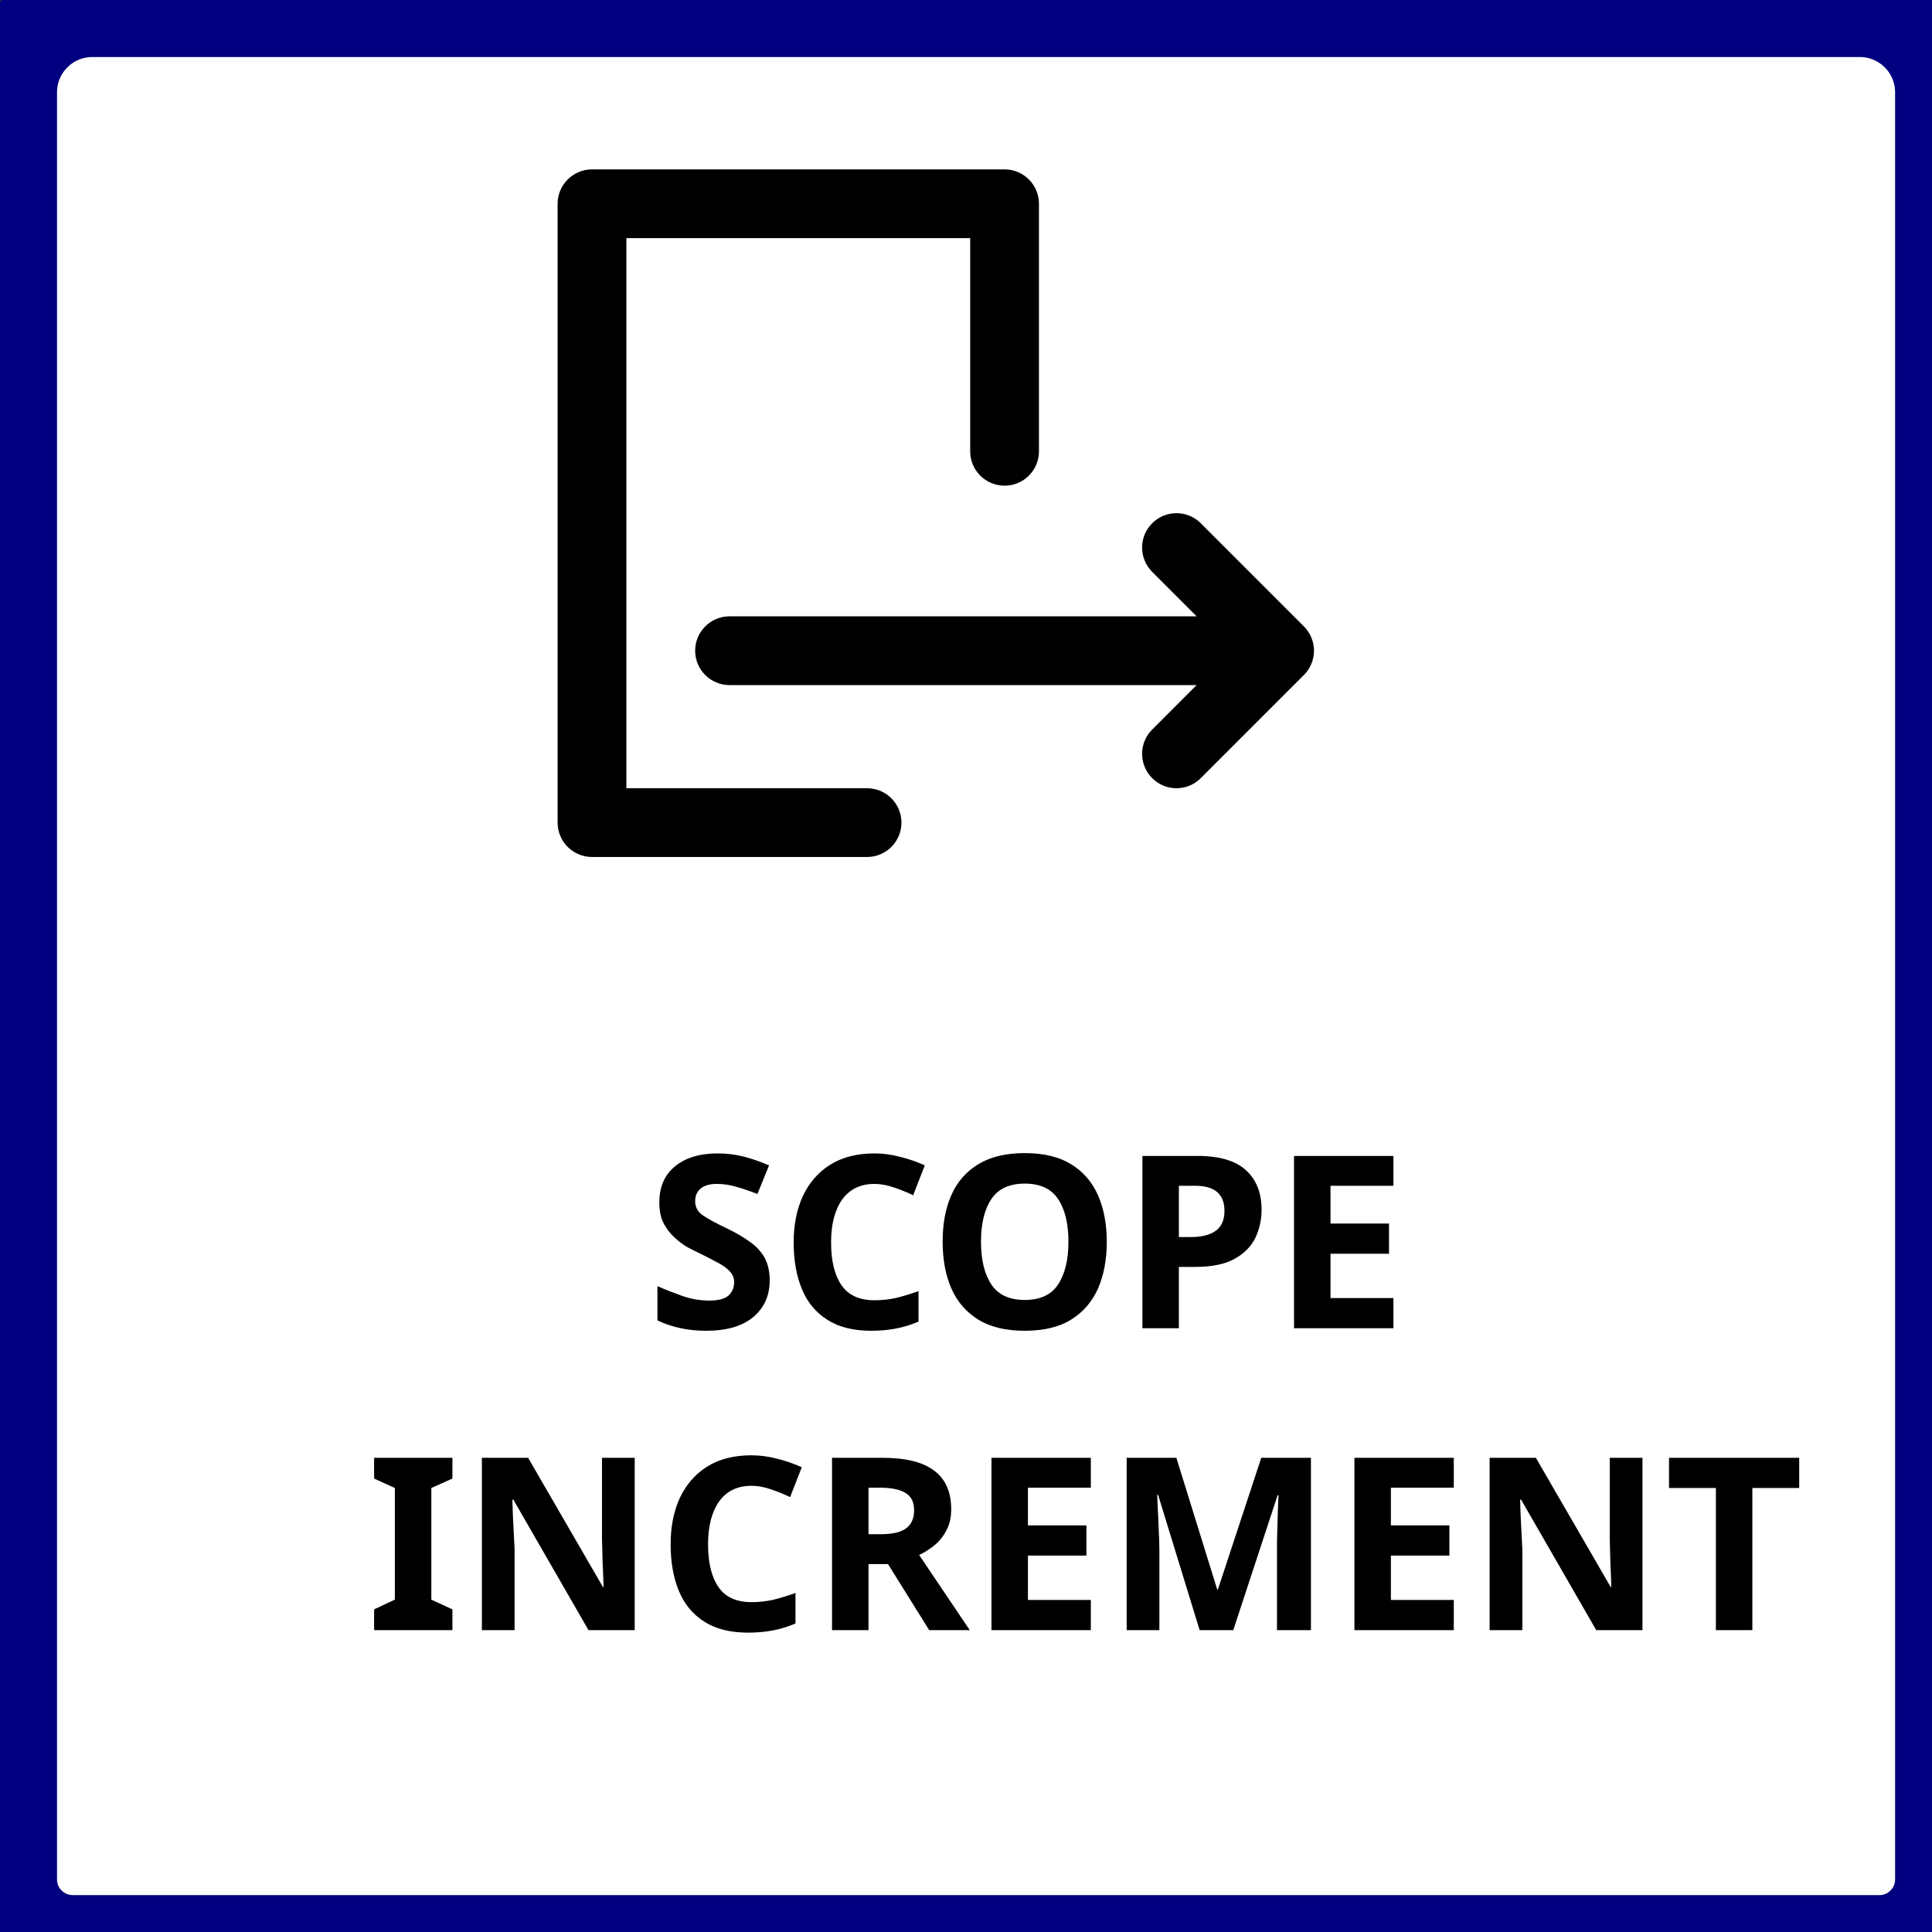
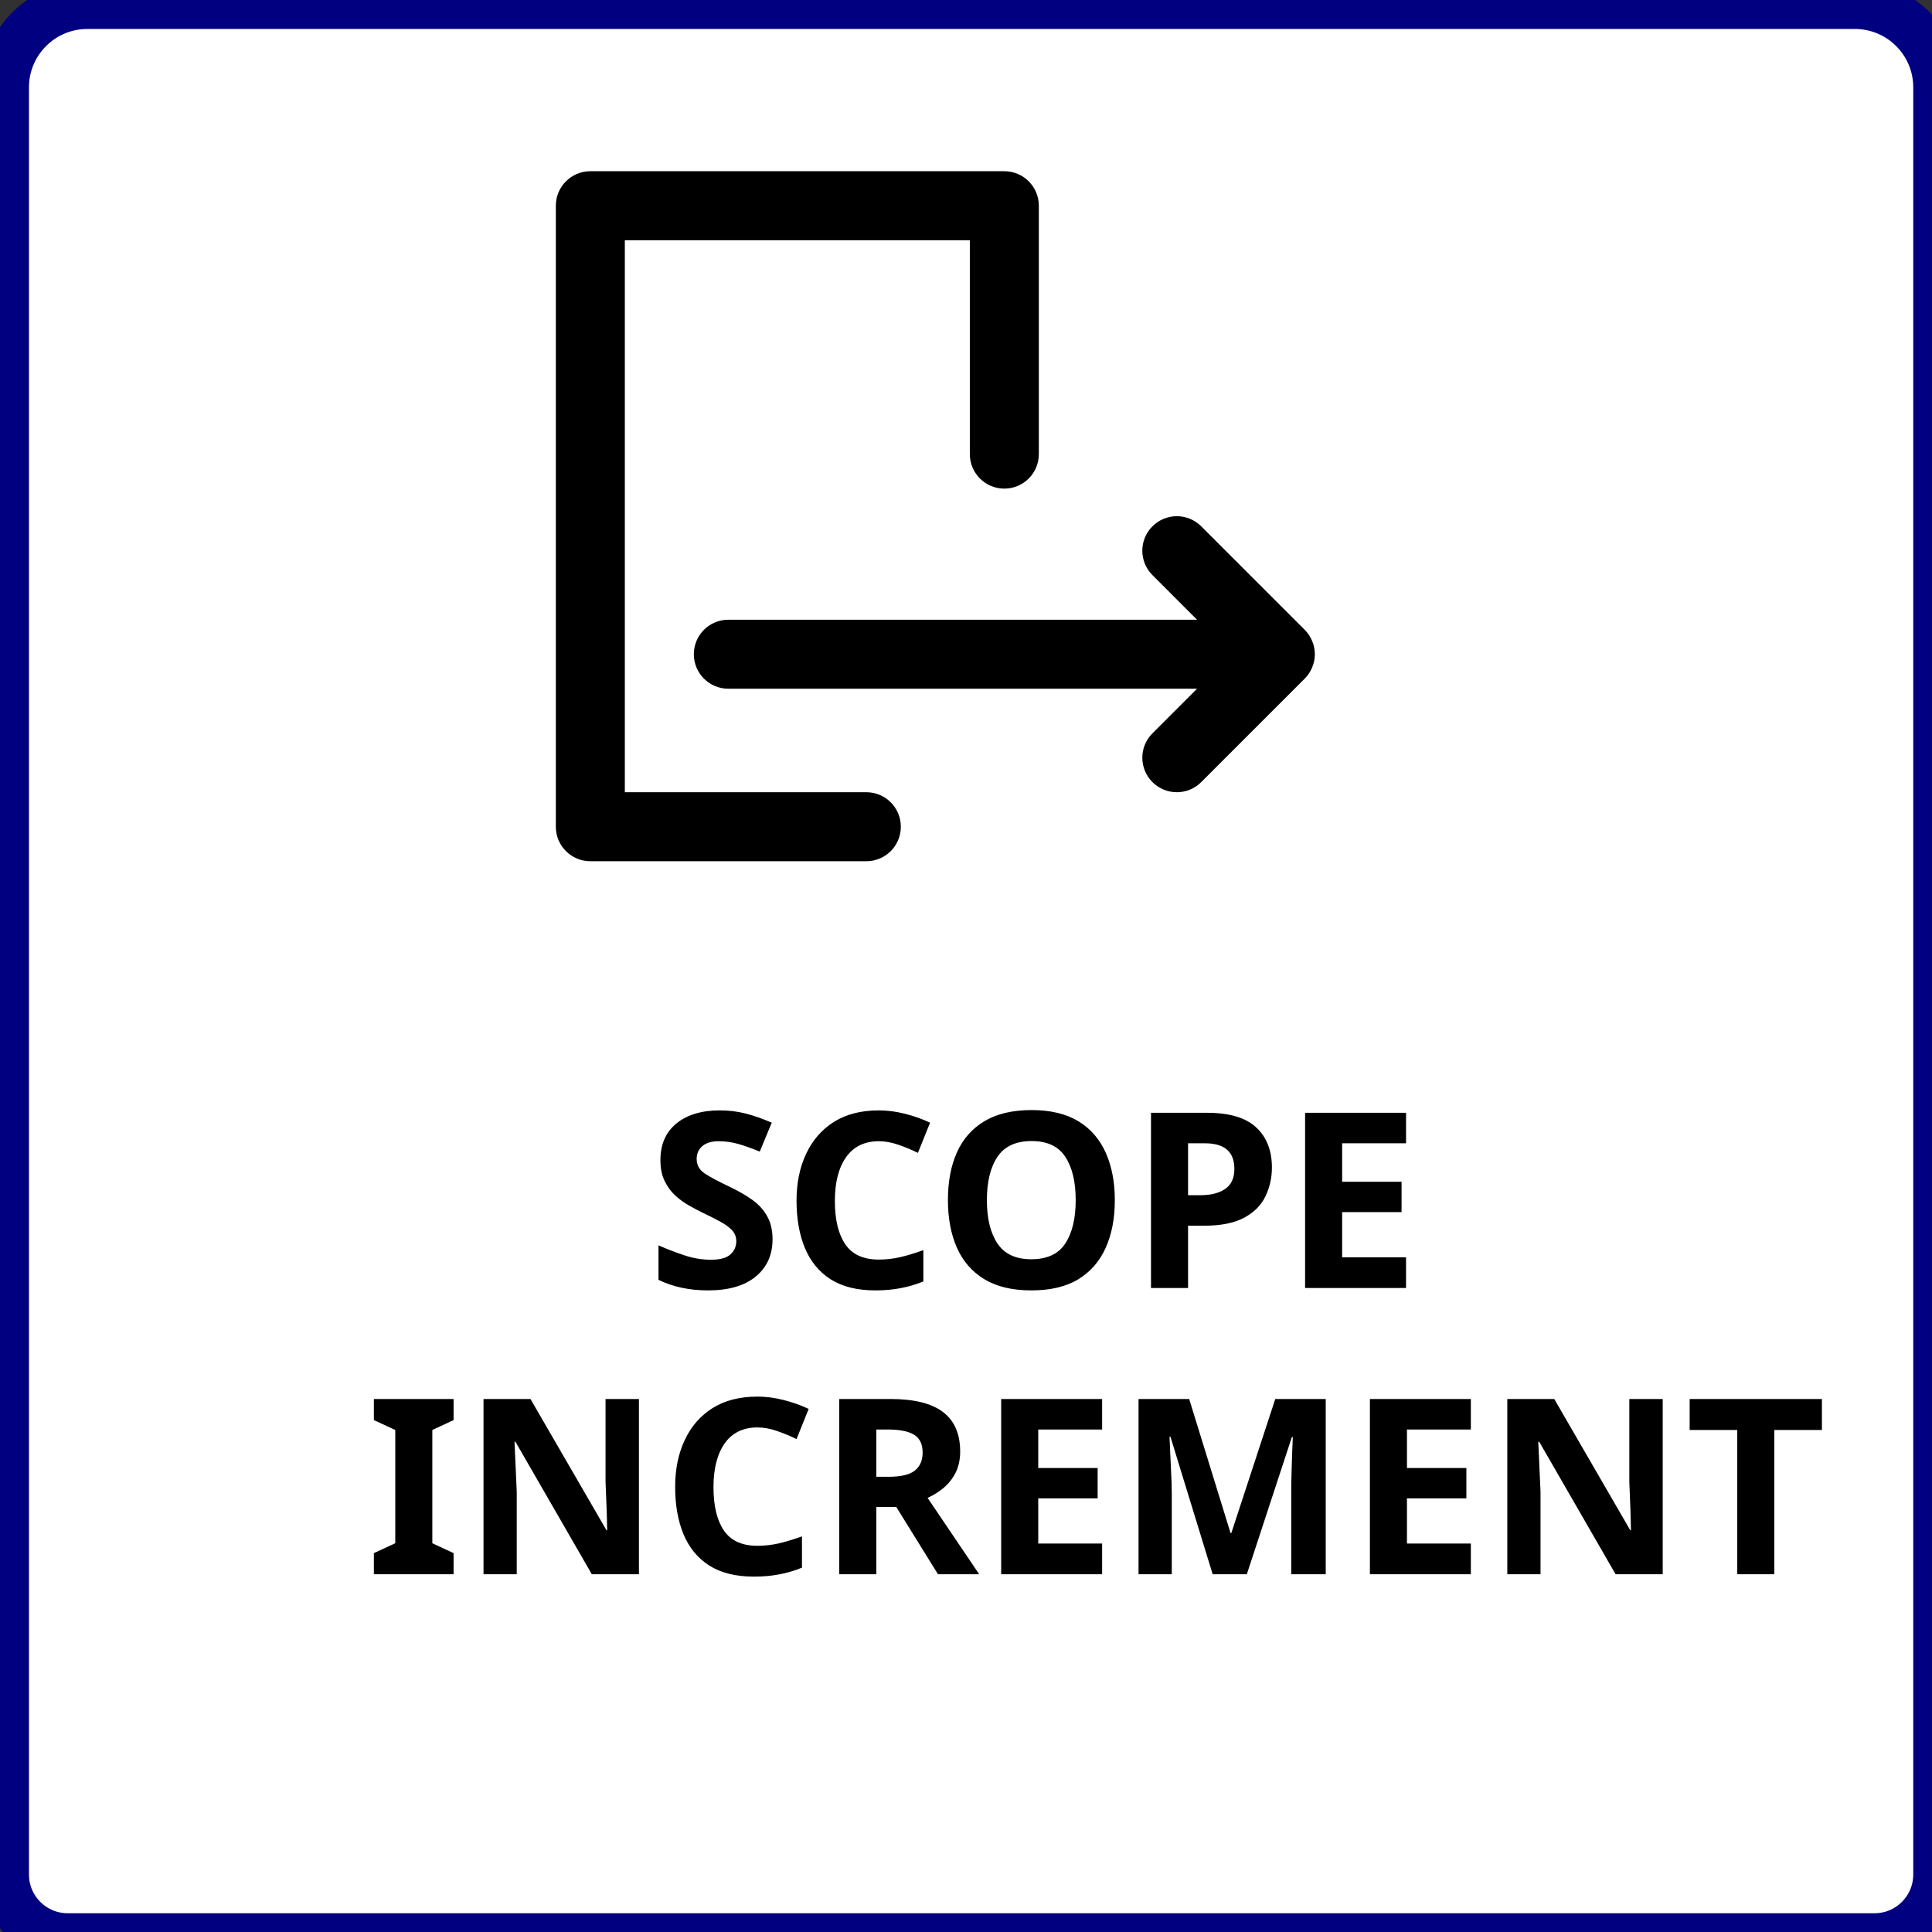
- <svg xmlns="http://www.w3.org/2000/svg" width="96" height="96" overflow="hidden">
+ <svg xmlns="http://www.w3.org/2000/svg" width="189" height="189" overflow="hidden">
  <defs>
    <clipPath id="clip0">
-       <path d="M0 0 96 0 96 96 0 96Z" fill-rule="evenodd" clip-rule="evenodd" />
+       <path d="M0 0 189 0 189 189 0 189Z" fill-rule="evenodd" clip-rule="evenodd" />
    </clipPath>
    <clipPath id="clip1">
-       <path d="M26 5 67 5 67 46 26 46Z" fill-rule="evenodd" clip-rule="evenodd" />
+       <path d="M51 10 132 10 132 91 51 91Z" fill-rule="evenodd" clip-rule="evenodd" />
    </clipPath>
    <clipPath id="clip2">
-       <path d="M26 5 67 5 67 46 26 46Z" fill-rule="evenodd" clip-rule="evenodd" />
+       <path d="M51 10 132 10 132 91 51 91Z" fill-rule="evenodd" clip-rule="evenodd" />
    </clipPath>
    <clipPath id="clip3">
-       <path d="M26 5 67 5 67 46 26 46Z" fill-rule="evenodd" clip-rule="evenodd" />
+       <path d="M51 10 132 10 132 91 51 91Z" fill-rule="evenodd" clip-rule="evenodd" />
    </clipPath>
  </defs>
  <g clip-path="url(#clip0)">
-     <path d="M0 0 96 0 96 96 0 96Z" fill="#313131" fill-rule="evenodd" />
-     <text fill="#FFFFFF" font-family="Calibri,Calibri_MSFontService,sans-serif" font-weight="300" font-size="5" transform="translate(9.60011 0)">INCREMENT</text>
-     <rect x="26.5" y="5.5" width="1" height="1" stroke="#2F528F" stroke-width="1.333" stroke-miterlimit="8" fill="#4472C4" />
-     <path d="M4.589 0.5 92.411 0.5C94.669 0.5 96.5 2.331 96.5 4.589L96.5 93.387C96.5 95.106 95.106 96.5 93.387 96.5L3.613 96.5C1.894 96.5 0.5 95.106 0.5 93.387L0.5 4.589C0.5 2.331 2.331 0.5 4.589 0.5Z" stroke="#000080" stroke-width="4.667" stroke-miterlimit="8" fill="#FFFFFF" fill-rule="evenodd" />
+     <rect x="0" y="0" width="189" height="189" fill="#313131" />
+     <text fill="#FFFFFF" font-family="Calibri,Calibri_MSFontService,sans-serif" font-weight="300" font-size="11" transform="translate(9.60032 -5)">SCOPE INCREMENT</text>
+     <rect x="51.5" y="10.5" width="1" height="1" stroke="#2F528F" stroke-width="1.333" stroke-miterlimit="8" fill="#4472C4" />
+     <path d="M8.55 0.5 181.451 0.5C185.896 0.5 189.5 4.104 189.5 8.55L189.5 183.371C189.5 186.756 186.756 189.5 183.371 189.5L6.629 189.5C3.244 189.5 0.5 186.756 0.5 183.371L0.5 8.55C0.5 4.104 4.104 0.5 8.55 0.5Z" stroke="#000080" stroke-width="4.667" stroke-miterlimit="8" fill="#FFFFFF" fill-rule="evenodd" />
    <g clip-path="url(#clip1)">
      <g clip-path="url(#clip2)">
        <g clip-path="url(#clip3)">
-           <path d="M65.16 32.986C65.336 32.571 65.336 32.096 65.16 31.681 65.073 31.471 64.948 31.281 64.789 31.124L59.666 26C58.998 25.333 57.919 25.333 57.251 26 56.583 26.669 56.583 27.748 57.251 28.416L59.459 30.625 36.25 30.625C35.307 30.625 34.542 31.389 34.542 32.333 34.542 33.278 35.307 34.042 36.25 34.042L59.459 34.042 57.251 36.251C56.583 36.919 56.583 37.998 57.251 38.666 57.584 38.999 58.021 39.167 58.458 39.167 58.896 39.167 59.333 38.999 59.666 38.666L64.789 33.543C64.948 33.386 65.073 33.196 65.16 32.986Z" />
-           <path d="M43.083 39.167 31.125 39.167 31.125 11.833 48.208 11.833 48.208 22.425C48.208 23.368 48.972 24.133 49.917 24.133 50.861 24.133 51.625 23.368 51.625 22.425L51.625 10.125C51.625 9.182 50.861 8.417 49.917 8.417L29.417 8.417C28.474 8.417 27.708 9.182 27.708 10.125L27.708 40.875C27.708 41.82 28.474 42.583 29.417 42.583L43.083 42.583C44.028 42.583 44.792 41.82 44.792 40.875 44.792 39.93 44.028 39.167 43.083 39.167Z" />
+           <path d="M128.365 65.289C128.713 64.469 128.713 63.531 128.365 62.711 128.193 62.296 127.947 61.921 127.633 61.611L117.511 51.489C116.191 50.169 114.059 50.169 112.739 51.489 111.419 52.809 111.419 54.941 112.739 56.261L117.103 60.625 71.25 60.625C69.387 60.625 67.875 62.134 67.875 64 67.875 65.866 69.387 67.375 71.25 67.375L117.103 67.375 112.739 71.739C111.419 73.058 111.419 75.192 112.739 76.511 113.397 77.169 114.261 77.5 115.125 77.5 115.989 77.5 116.853 77.169 117.511 76.511L127.633 66.389C127.947 66.079 128.193 65.704 128.365 65.289Z" />
+           <path d="M84.75 77.5 61.125 77.5 61.125 23.5 94.875 23.5 94.875 44.425C94.875 46.288 96.384 47.8 98.25 47.8 100.116 47.8 101.625 46.288 101.625 44.425L101.625 20.125C101.625 18.262 100.116 16.75 98.25 16.75L57.75 16.75C55.887 16.75 54.375 18.262 54.375 20.125L54.375 80.875C54.375 82.741 55.887 84.25 57.75 84.25L84.75 84.25C86.616 84.25 88.125 82.741 88.125 80.875 88.125 79.009 86.616 77.5 84.75 77.5Z" />
        </g>
      </g>
    </g>
-     <text font-family="Calibri,Calibri_MSFontService,sans-serif" font-weight="700" transform="translate(32.1205 66)">SCOPE <tspan x="-13.92" y="15">INCREMENT</tspan>
+     <text font-family="Calibri,Calibri_MSFontService,sans-serif" font-weight="700" font-size="24" transform="translate(63.3089 126)">SCOPE <tspan x="-27.5" y="28">INCREMENT</tspan>
    </text>
  </g>
</svg>
